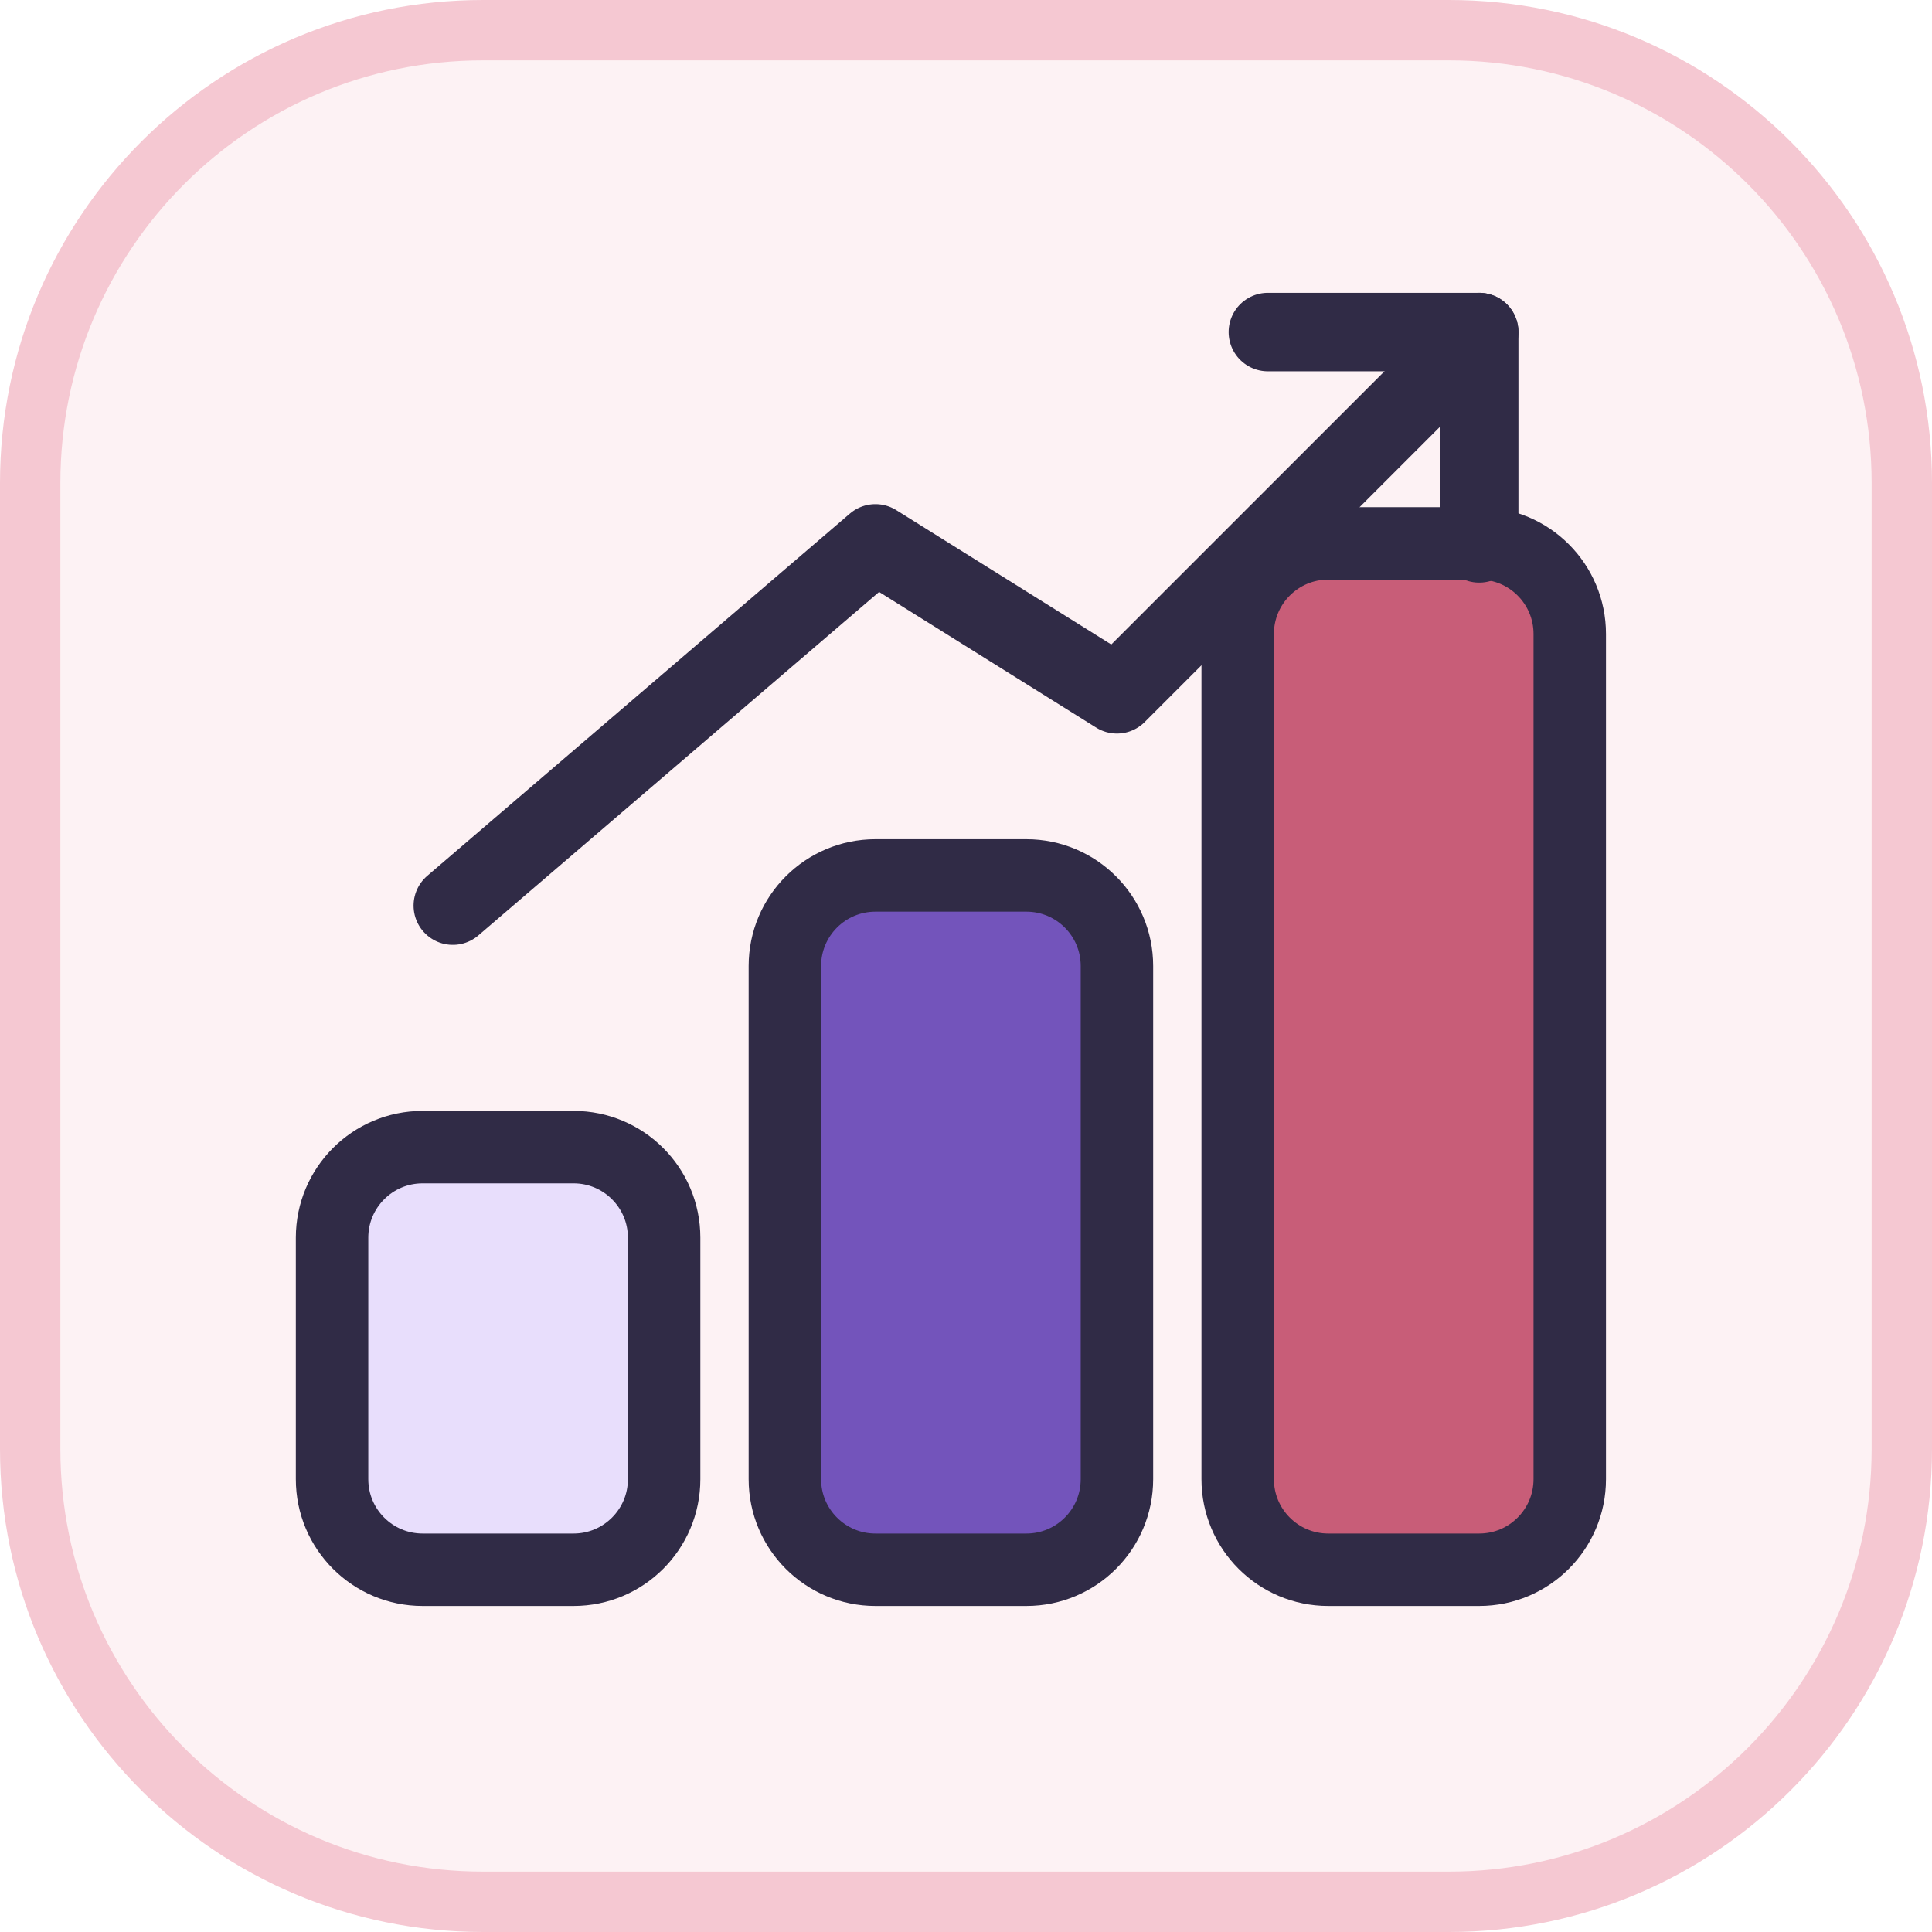
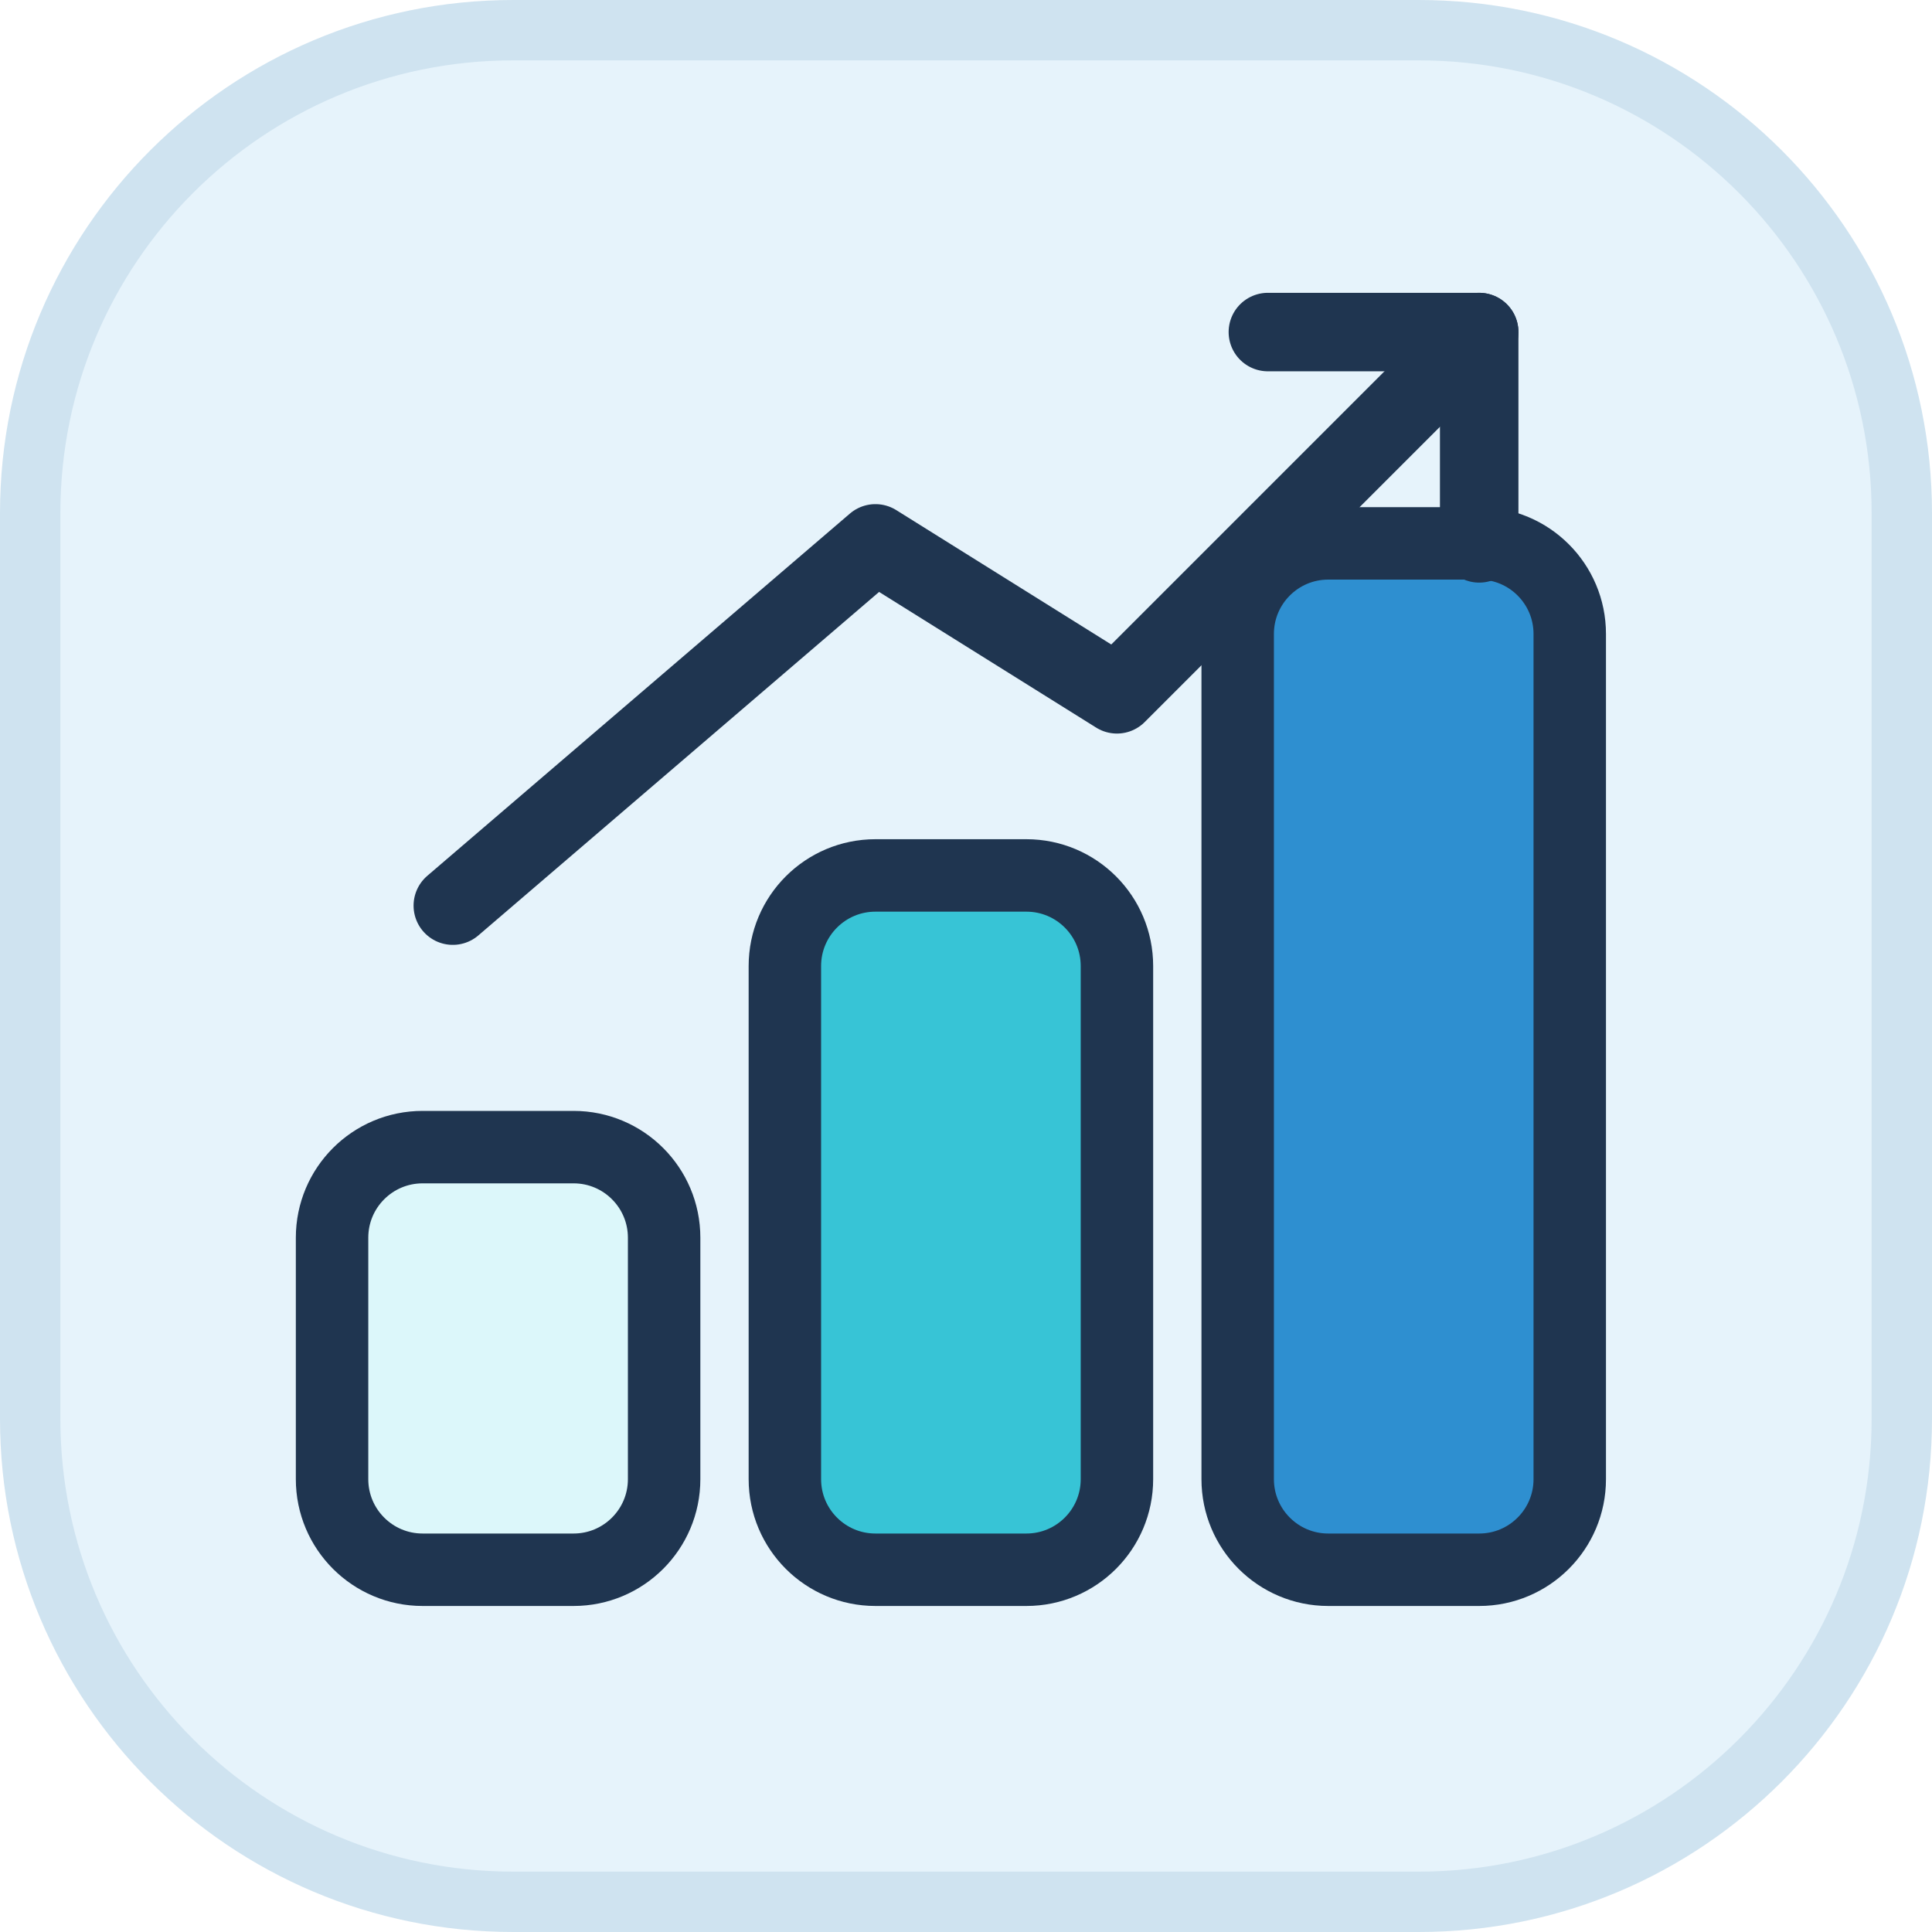
<svg xmlns="http://www.w3.org/2000/svg" width="512" height="512" viewBox="0 0 64 64" fill="none">
-   <rect x="1" y="1" width="62" height="62" rx="15" fill="#fdf2f4" stroke="#f5c8d2" stroke-width="2" />
+   <rect x="1" y="1" width="62" height="62" rx="16" fill="#E6F3FB" stroke="#CFE3F0" stroke-width="2" />
  <g transform="translate(4, 4)">
-     <rect x="7" y="34" width="11" height="14" rx="3" fill="#e8defc" stroke="#302b46" stroke-width="2.4" />
-     <rect x="22" y="25" width="11" height="23" rx="3" fill="#7354bb" stroke="#302b46" stroke-width="2.4" />
-     <rect x="37" y="14" width="11" height="34" rx="3" fill="#c85d78" stroke="#302b46" stroke-width="2.4" />
-     <path d="M11 26L25 14L33 19L45 7" stroke="#302b46" stroke-width="2.6" stroke-linecap="round" stroke-linejoin="round" />
-     <path d="M38 7H45V14" stroke="#302b46" stroke-width="2.6" stroke-linecap="round" stroke-linejoin="round" />
+     <rect x="7" y="34" width="11" height="14" rx="3" fill="#DCF7FA" stroke="#1F3550" stroke-width="2.4" />
+     <rect x="22" y="25" width="11" height="23" rx="3" fill="#37C4D6" stroke="#1F3550" stroke-width="2.4" />
+     <rect x="37" y="14" width="11" height="34" rx="3" fill="#2E8FD0" stroke="#1F3550" stroke-width="2.4" />
+     <path d="M11 26L25 14L33 19L45 7" stroke="#1F3550" stroke-width="2.6" stroke-linecap="round" stroke-linejoin="round" />
+     <path d="M38 7H45V14" stroke="#1F3550" stroke-width="2.6" stroke-linecap="round" stroke-linejoin="round" />
  </g>
</svg>
